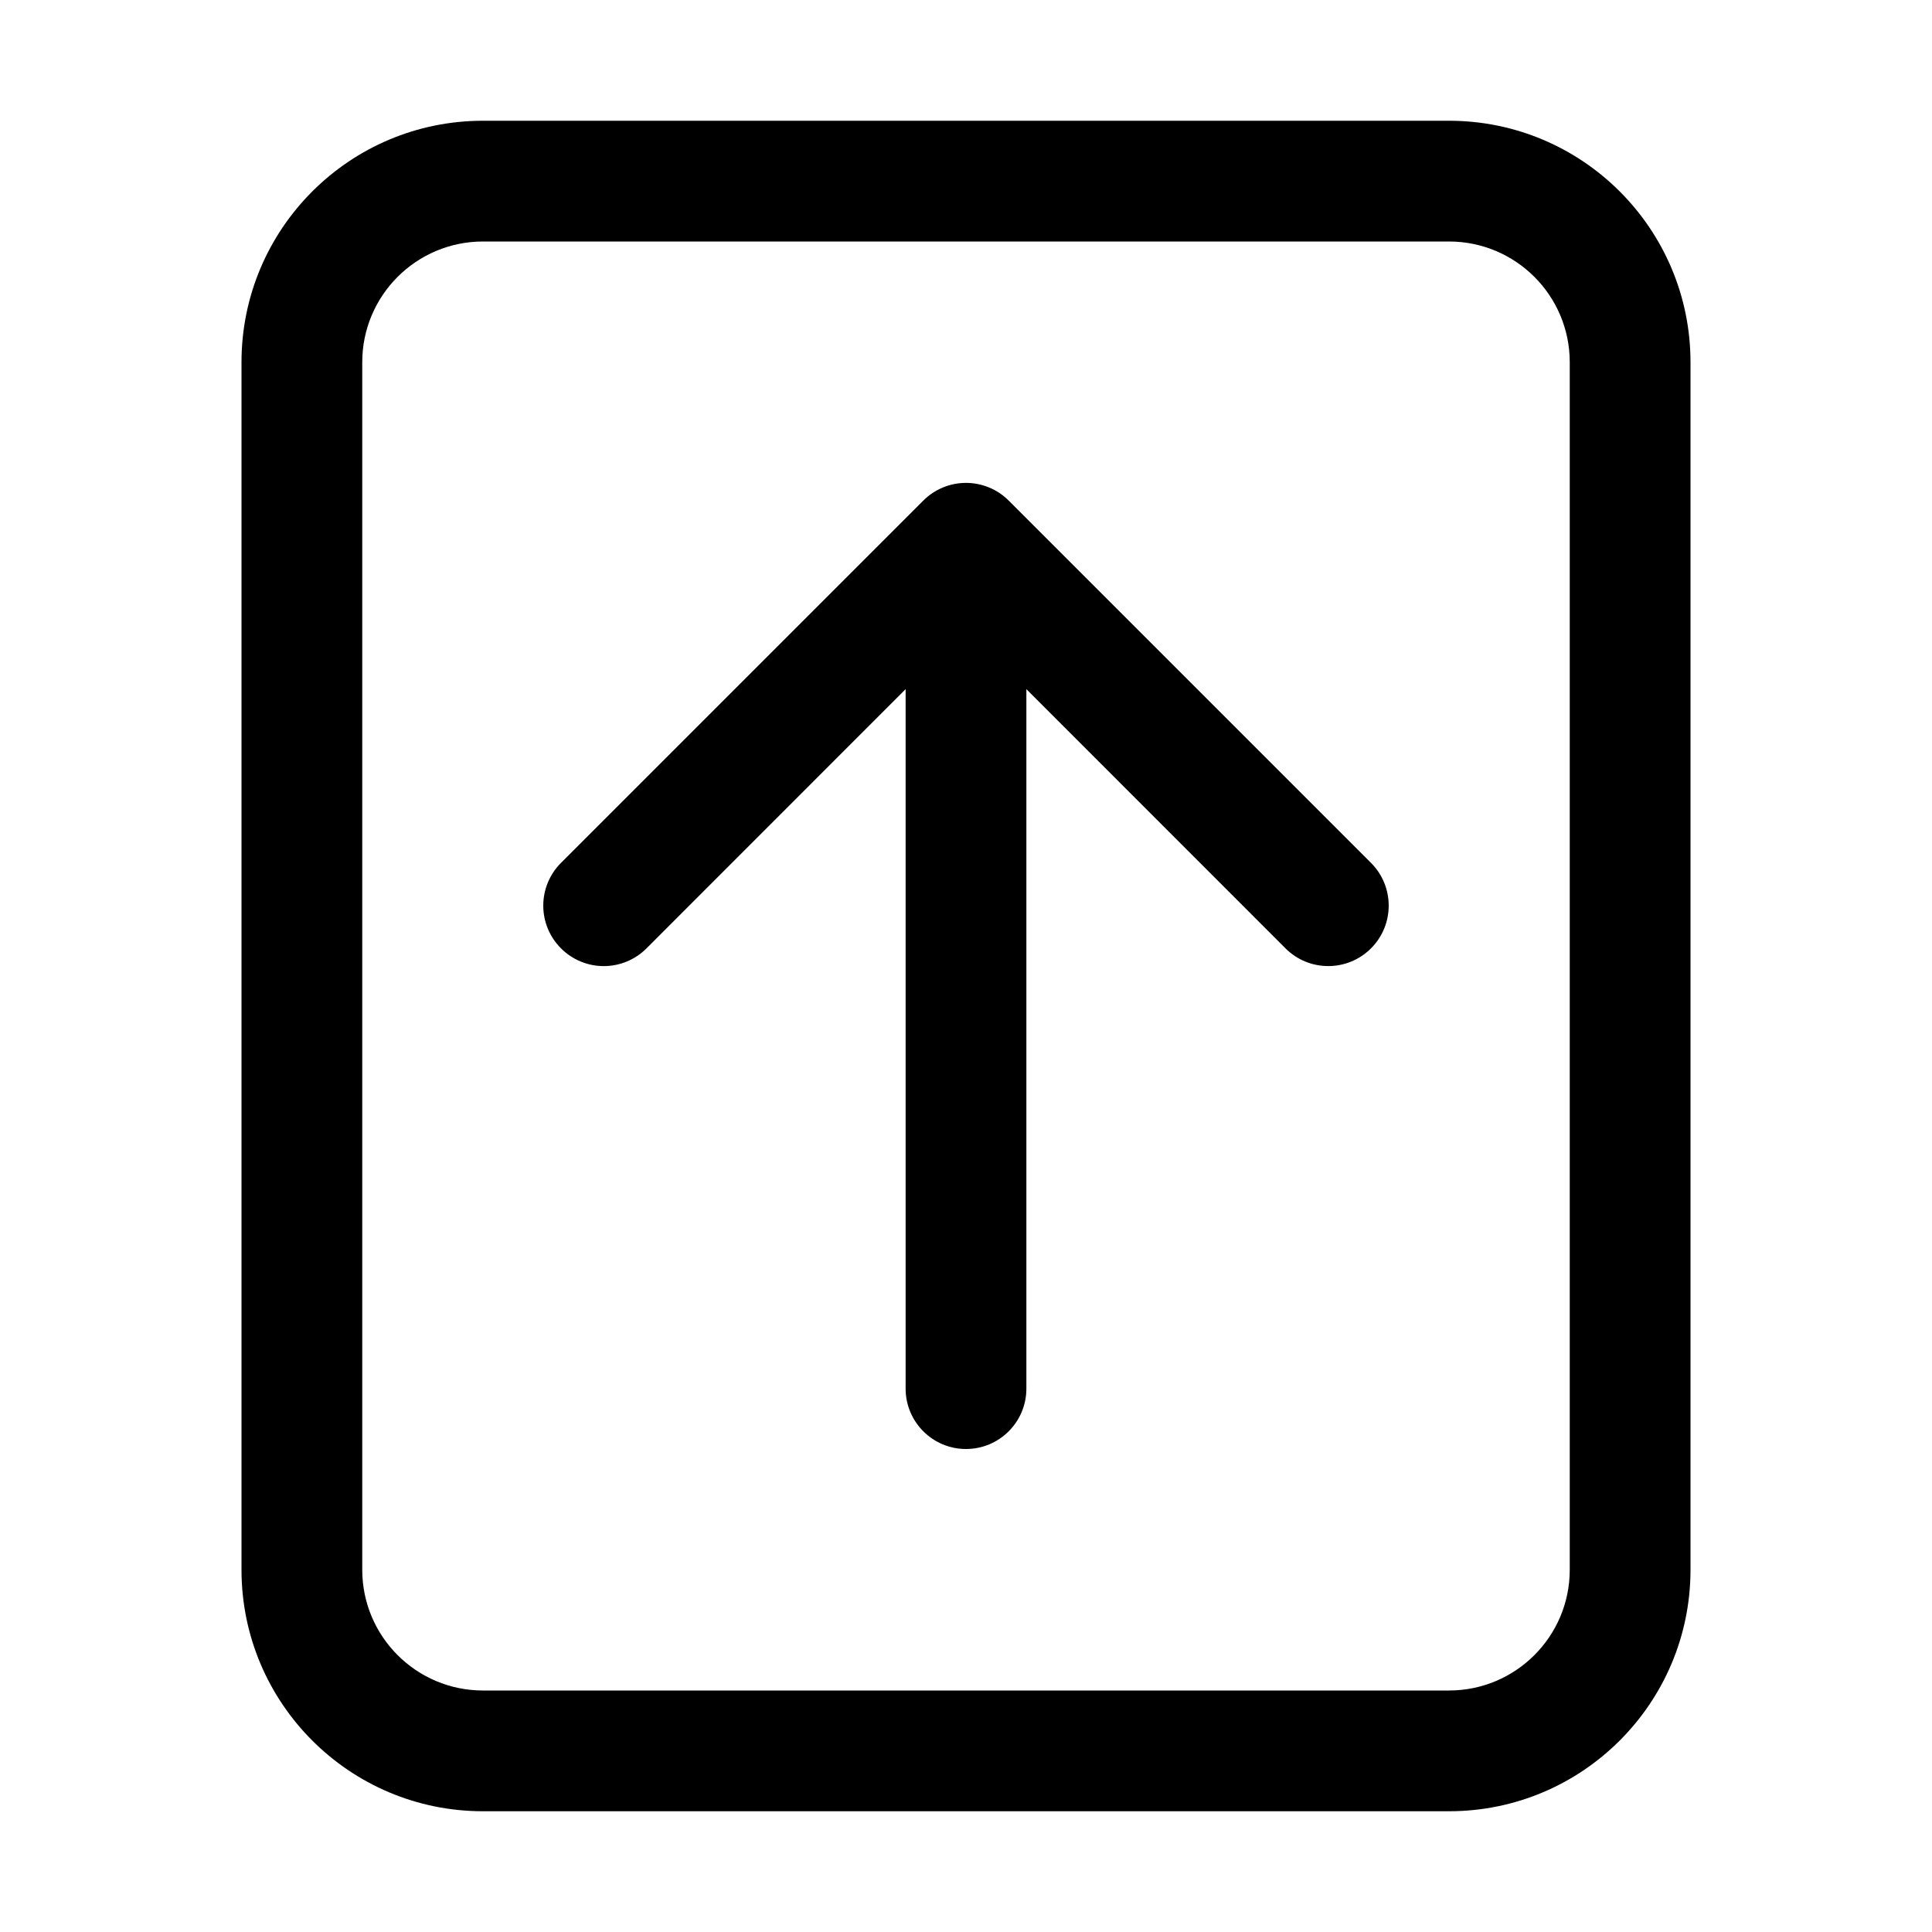
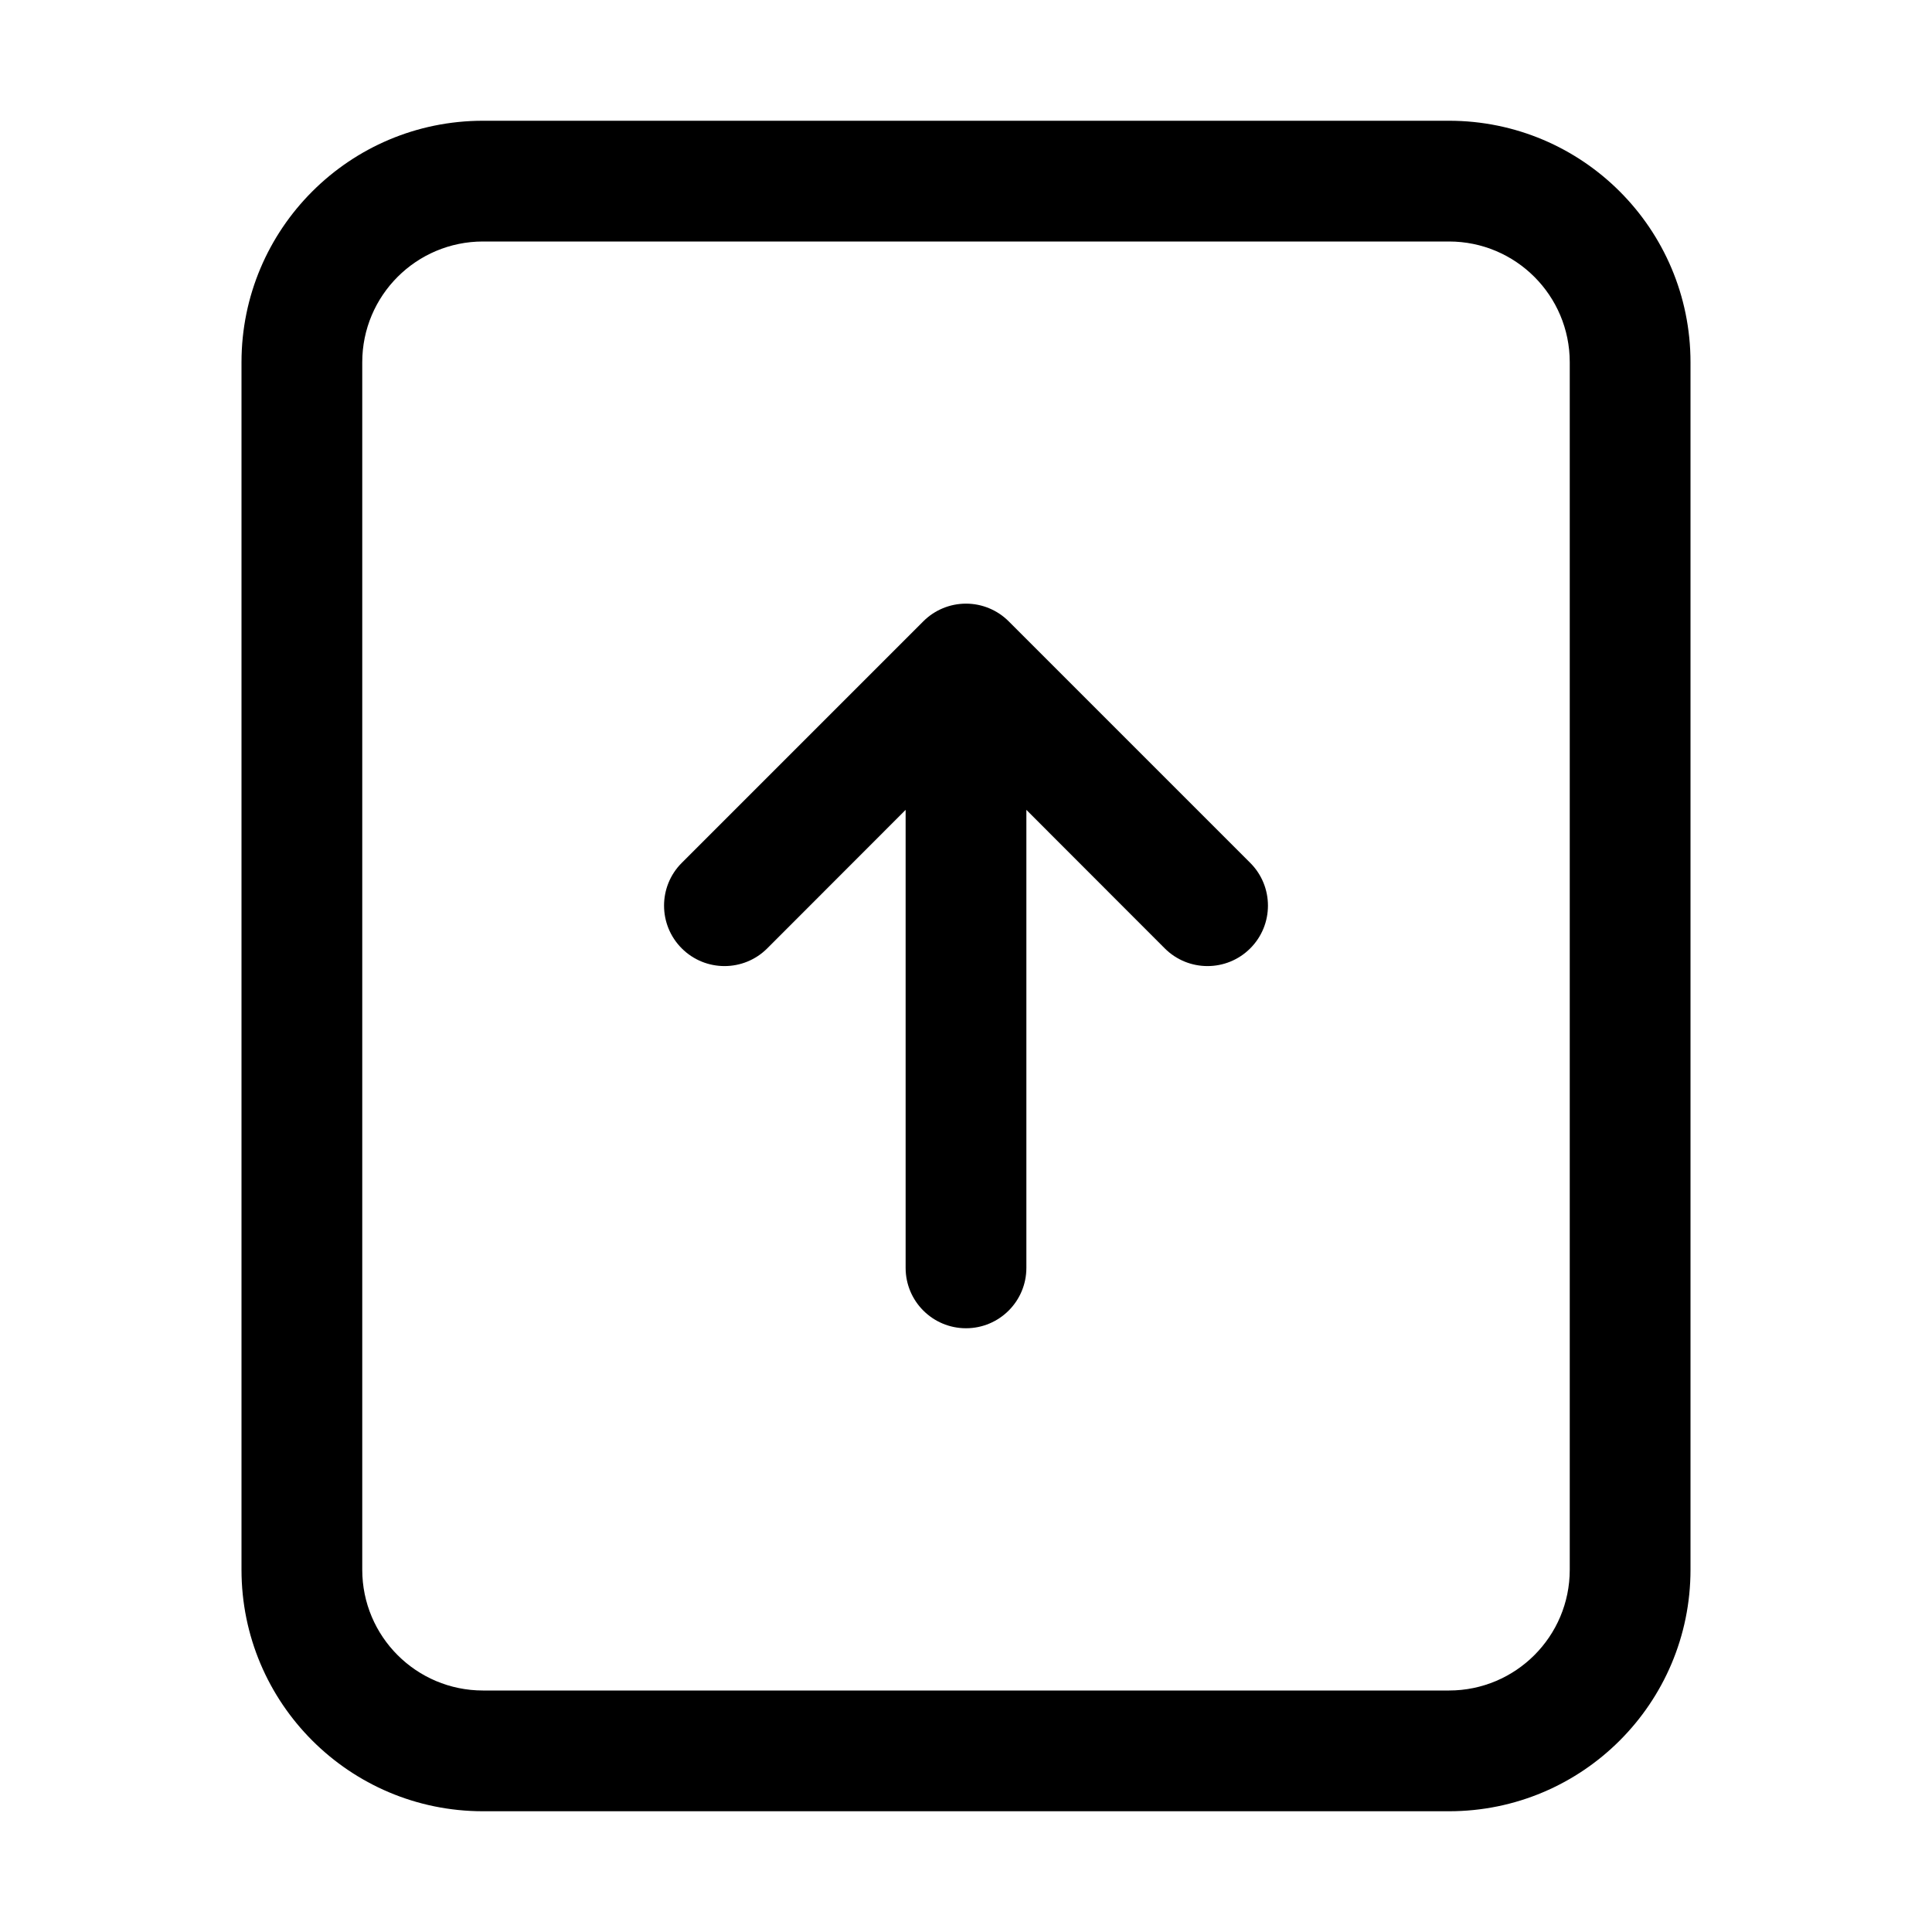
<svg xmlns="http://www.w3.org/2000/svg" width="1em" height="1em" viewBox="0 0 16 16" class="bi bi-file-arrow-up" fill="currentColor">
  <path fill-rule="evenodd" d="M4 1h8a2 2 0 0 1 2 2v10a2 2 0 0 1-2 2H4a2 2 0 0 1-2-2V3a2 2 0 0 1 2-2zm0 1a1 1 0 0 0-1 1v10a1 1 0 0 0 1 1h8a1 1 0 0 0 1-1V3a1 1 0 0 0-1-1H4z" />
-   <path fill-rule="evenodd" d="M4.646 7.854a.5.5 0 0 0 .708 0L8 5.207l2.646 2.647a.5.5 0 0 0 .708-.708l-3-3a.5.5 0 0 0-.708 0l-3 3a.5.5 0 0 0 0 .708z" />
-   <path fill-rule="evenodd" d="M8 12a.5.5 0 0 0 .5-.5v-6a.5.5 0 0 0-1 0v6a.5.5 0 0 0 .5.5z" />
+   <path fill-rule="evenodd" d="M8 11a.5.5 0 0 0 .5-.5V6.707l1.146 1.147a.5.5 0 0 0 .708-.708l-2-2a.5.5 0 0 0-.708 0l-2 2a.5.5 0 1 0 .708.708L7.5 6.707V10.5a.5.5 0 0 0 .5.5z" />
</svg>
